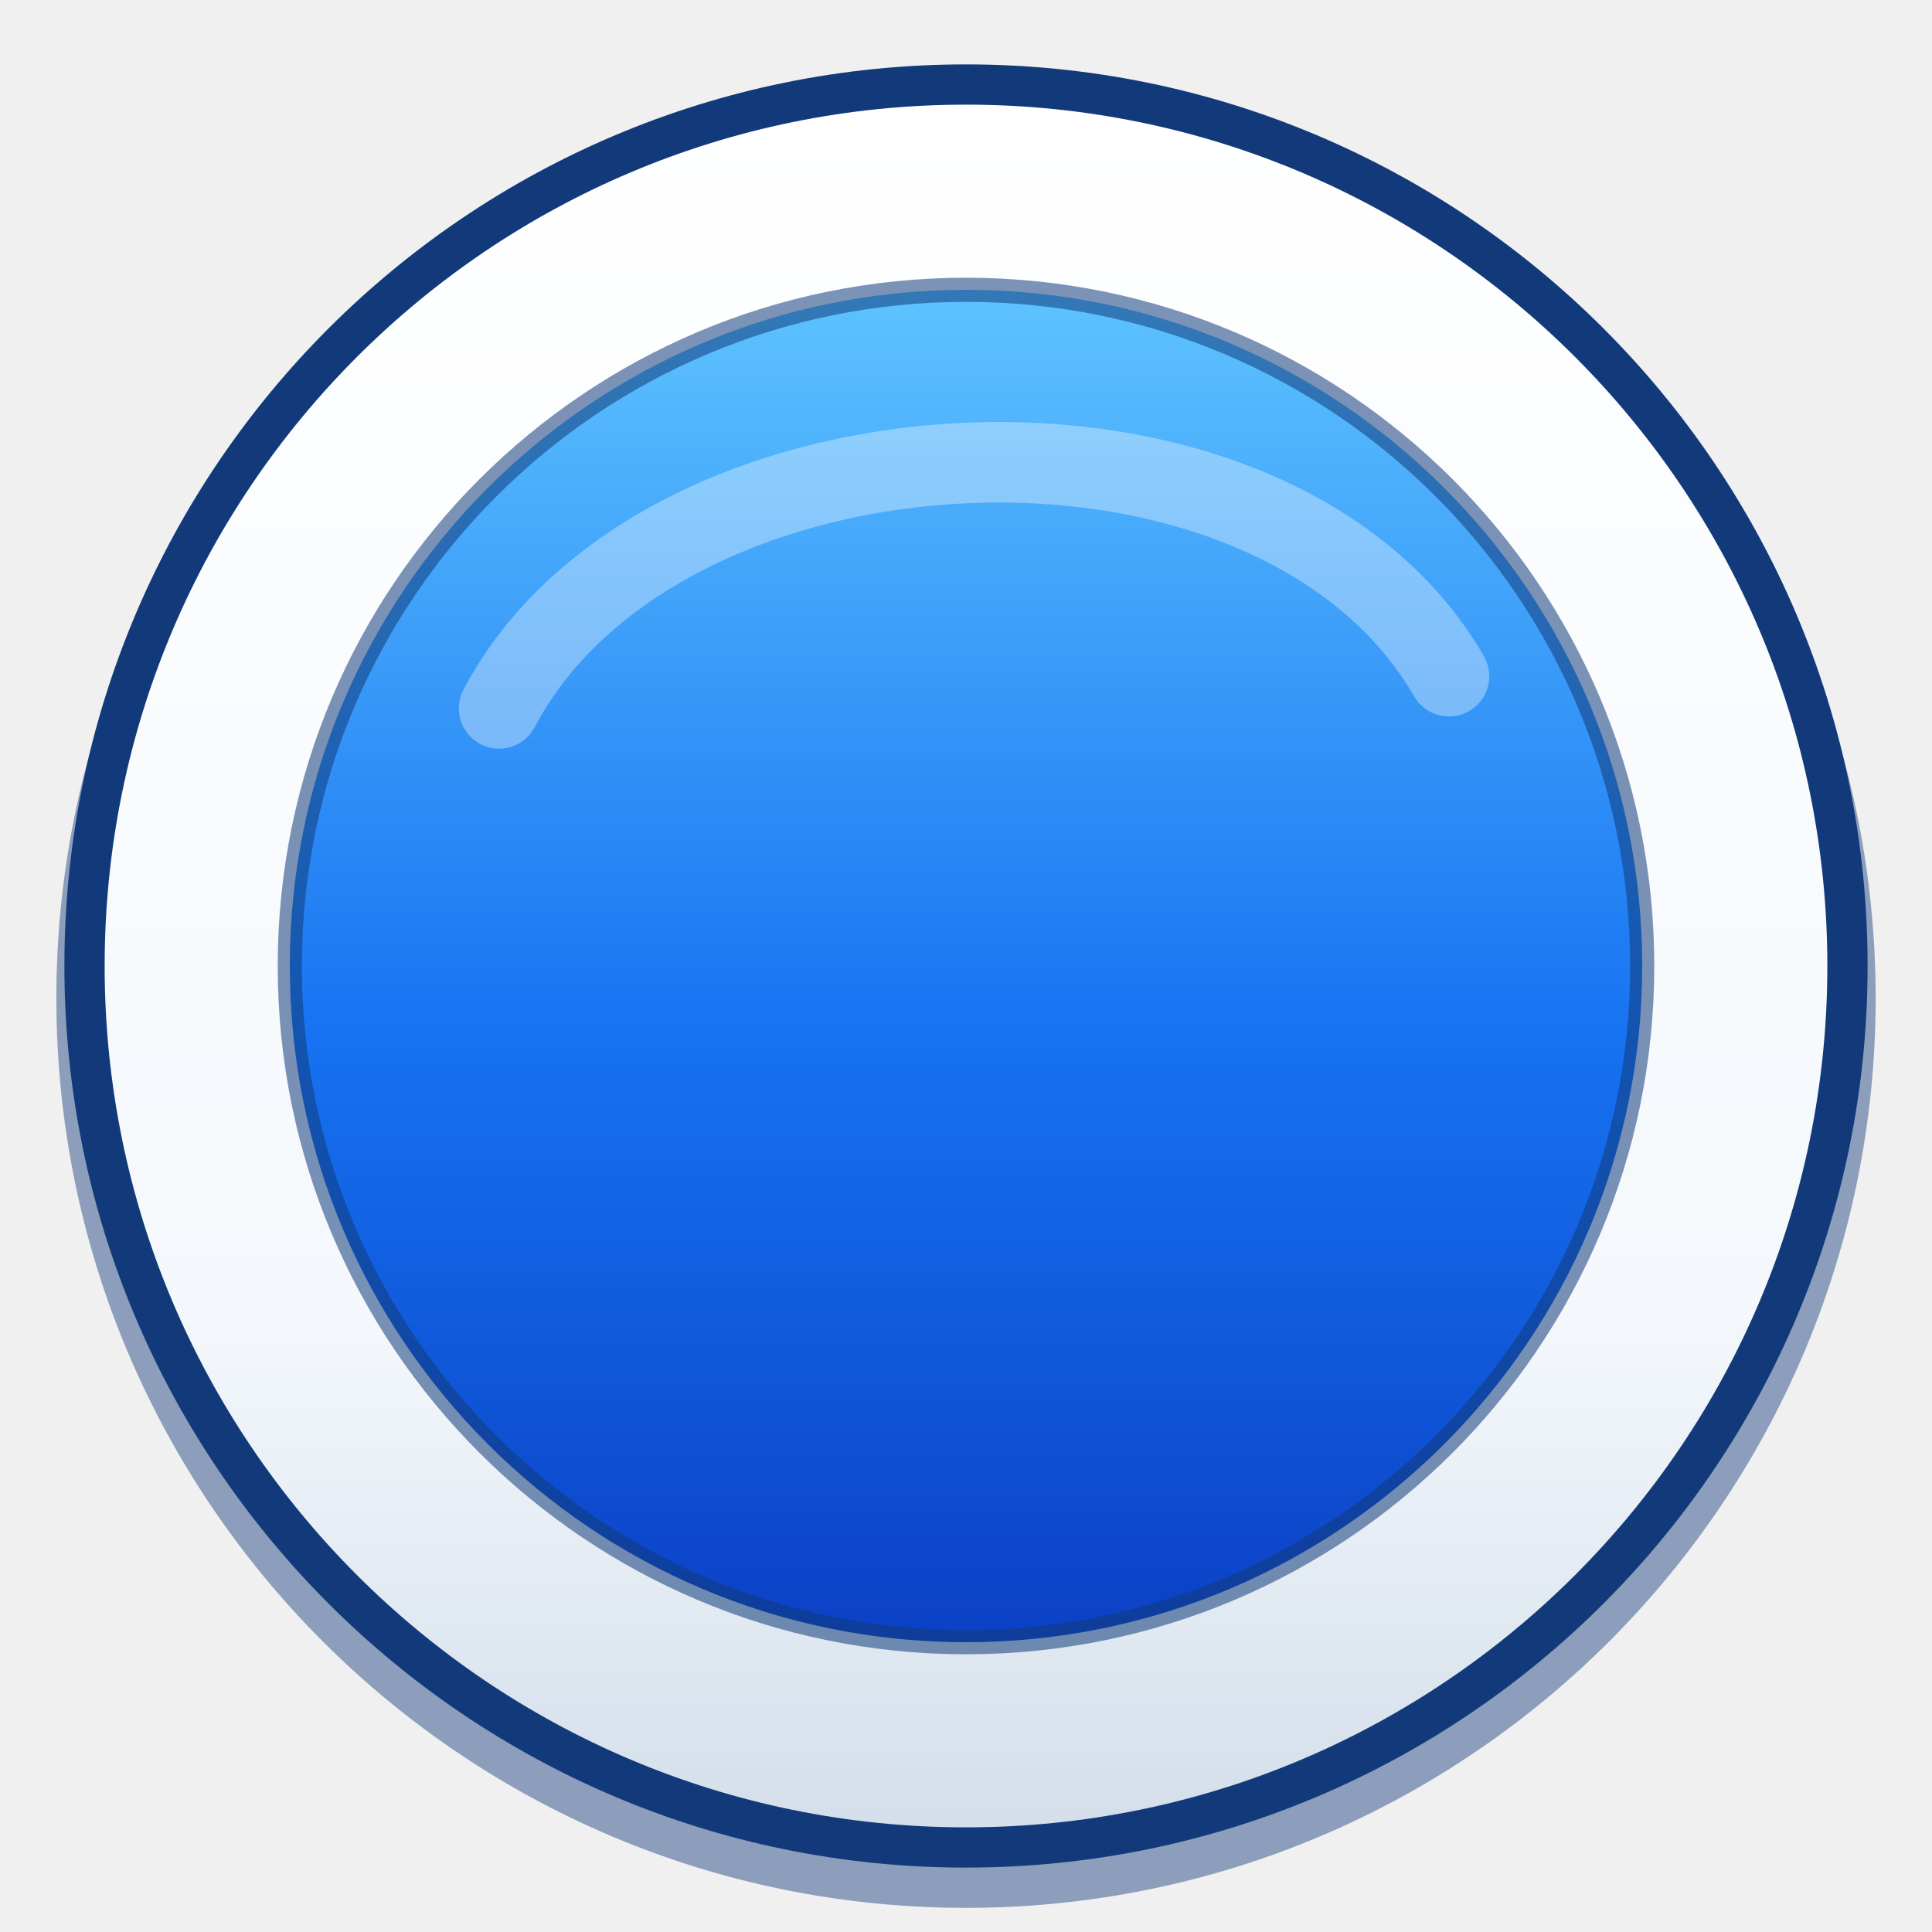
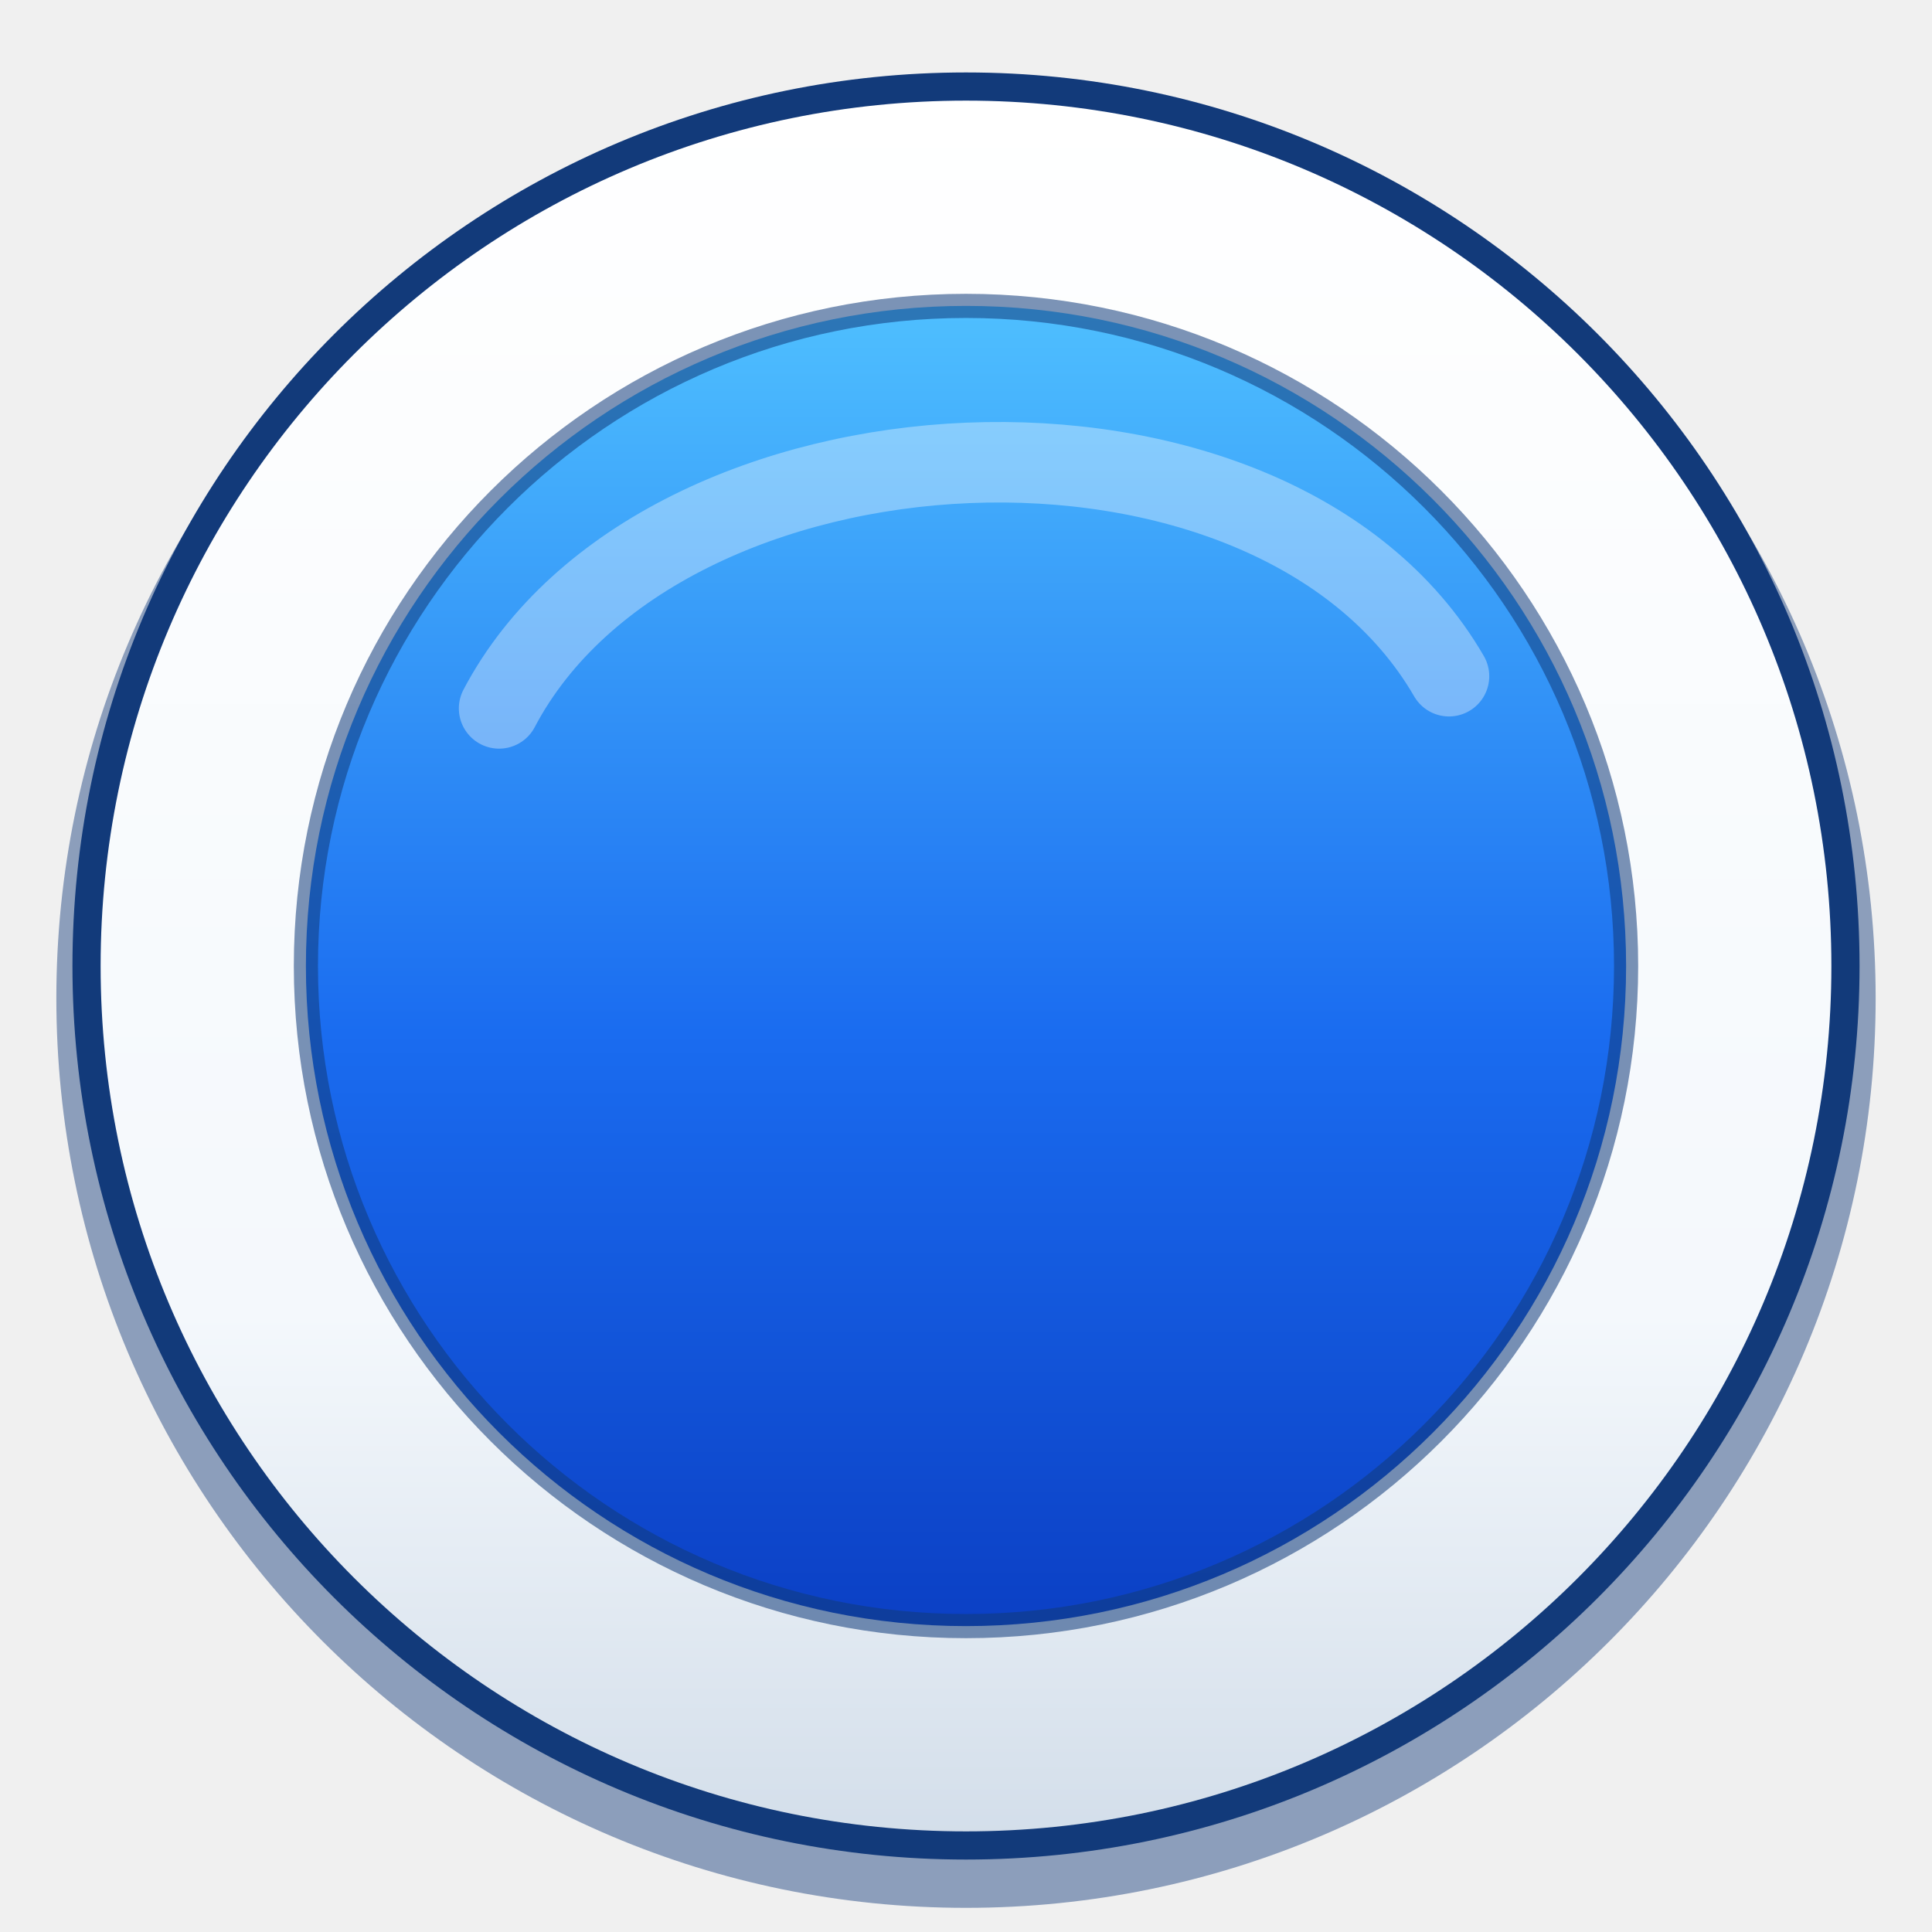
<svg xmlns="http://www.w3.org/2000/svg" width="240" height="240" viewBox="0 0 240 240">
  <defs>
    <linearGradient id="rim" x2="0" y2="1">
      <stop stop-color="#ffffff" />
      <stop offset=".7" stop-color="#f4f8fc" />
      <stop offset="1" stop-color="#d3deea" />
    </linearGradient>
    <linearGradient id="face" x2="0" y2="1">
-       <stop stop-color="#5fc4ff" />
-       <stop offset=".55" stop-color="#1673f2" />
+       <stop stop-color="#4fc0ff" />
+       <stop offset=".55" stop-color="#1a6cf0" />
      <stop offset="1" stop-color="#0b3fc4" />
    </linearGradient>
  </defs>
  <circle cx="120" cy="124" r="113" fill="#123a7a" fill-opacity=".45" />
-   <circle cx="120" cy="120" r="112" fill="#123a7a" />
-   <circle cx="120" cy="120" r="107" fill="url(#rim)" />
-   <circle cx="120" cy="120" r="84" fill="url(#face)" stroke="#123a7a" stroke-opacity=".55" stroke-width="3" />
+   <circle cx="120" cy="120" r="111" fill="#123a7a" />
+   <circle cx="120" cy="120" r="107.5" fill="url(#rim)" />
+   <circle cx="120" cy="120" r="82" fill="url(#face)" stroke="#123a7a" stroke-opacity=".55" stroke-width="3" />
  <path d="M62 88C82 50 158 46 180 84" fill="none" stroke="#ffffff" stroke-opacity=".35" stroke-linecap="round" stroke-width="10" />
</svg>
